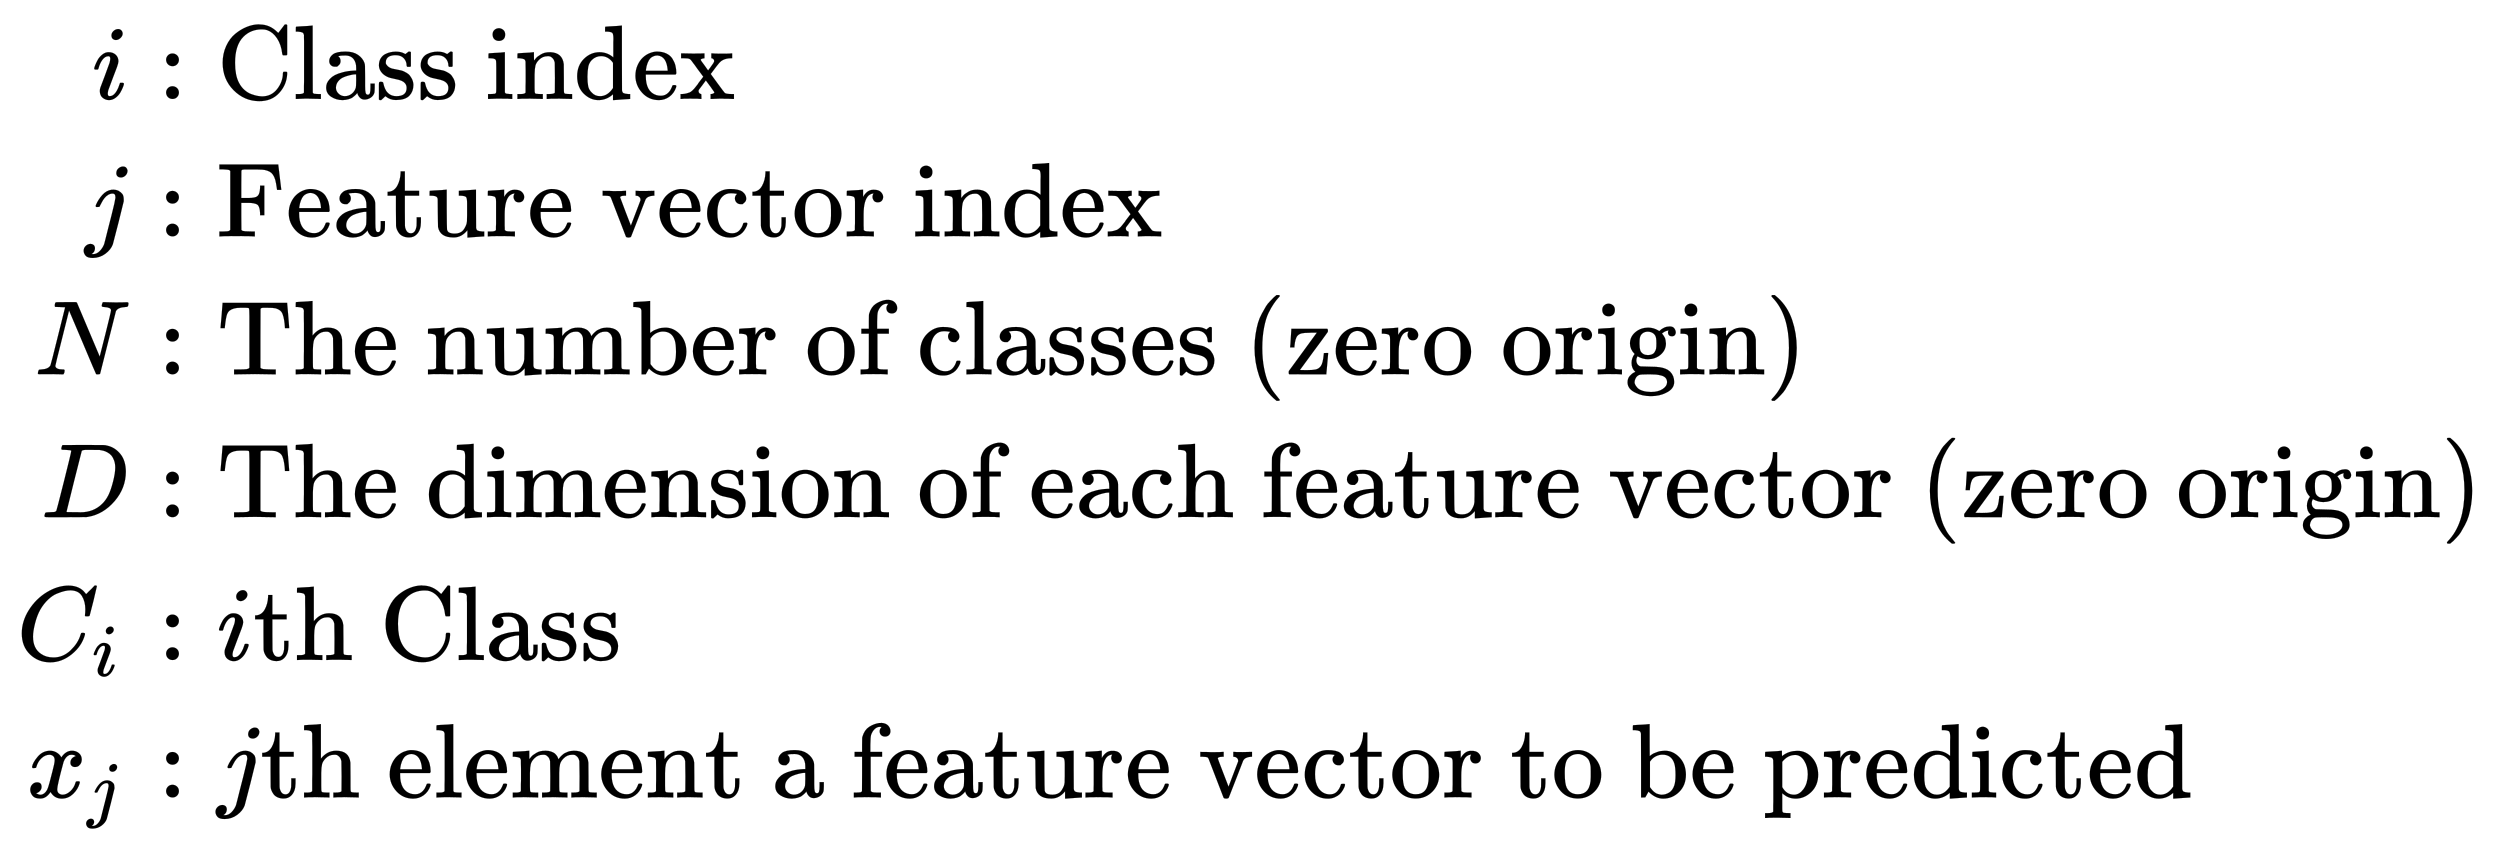
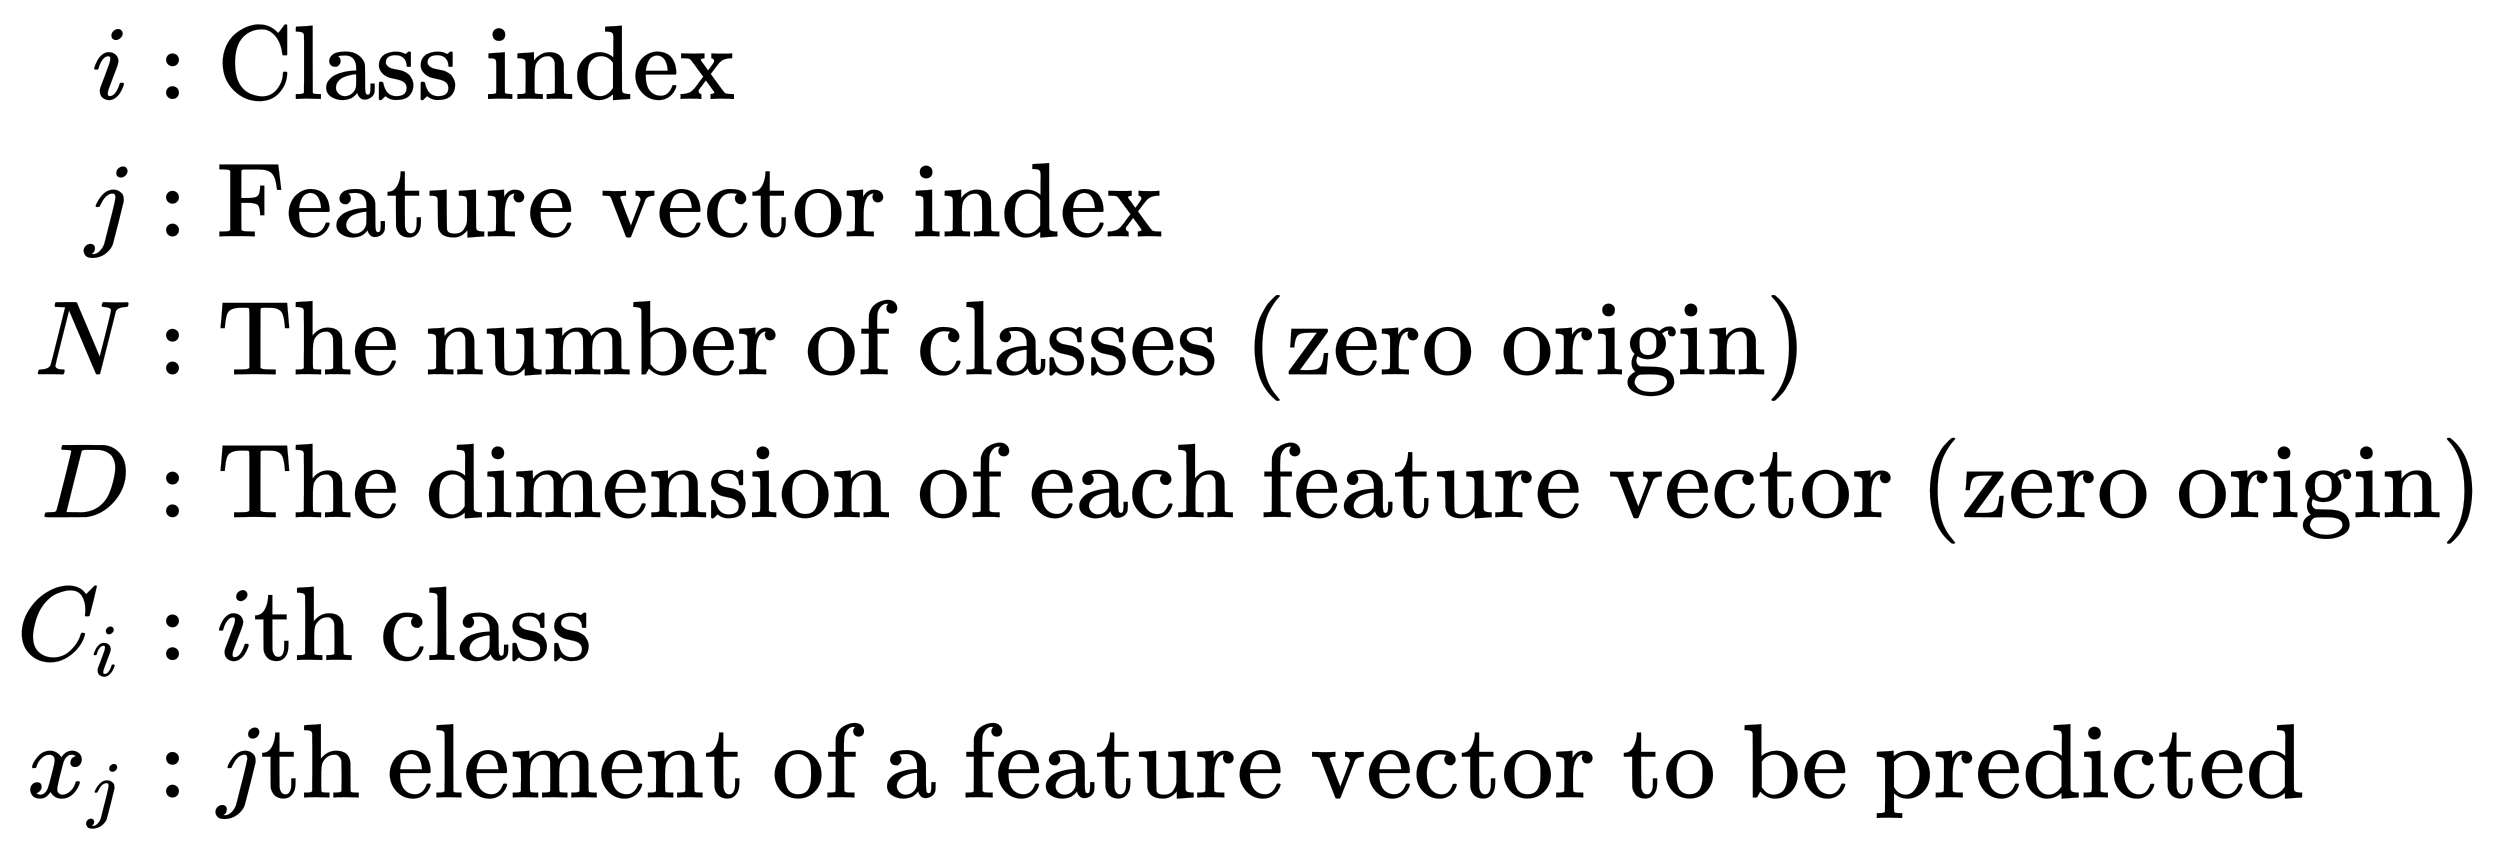
<svg xmlns="http://www.w3.org/2000/svg" xmlns:xlink="http://www.w3.org/1999/xlink" width="54.92ex" height="18.509ex" style="vertical-align: -8.671ex;" viewBox="0 -4235.8 23645.9 7969.2" role="img" focusable="false" aria-labelledby="MathJax-SVG-1-Title">
  <defs aria-hidden="true">
    <path stroke-width="1" id="E1-MJMATHI-69" d="M184 600Q184 624 203 642T247 661Q265 661 277 649T290 619Q290 596 270 577T226 557Q211 557 198 567T184 600ZM21 287Q21 295 30 318T54 369T98 420T158 442Q197 442 223 419T250 357Q250 340 236 301T196 196T154 83Q149 61 149 51Q149 26 166 26Q175 26 185 29T208 43T235 78T260 137Q263 149 265 151T282 153Q302 153 302 143Q302 135 293 112T268 61T223 11T161 -11Q129 -11 102 10T74 74Q74 91 79 106T122 220Q160 321 166 341T173 380Q173 404 156 404H154Q124 404 99 371T61 287Q60 286 59 284T58 281T56 279T53 278T49 278T41 278H27Q21 284 21 287Z" />
    <path stroke-width="1" id="E1-MJMAIN-3A" d="M78 370Q78 394 95 412T138 430Q162 430 180 414T199 371Q199 346 182 328T139 310T96 327T78 370ZM78 60Q78 84 95 102T138 120Q162 120 180 104T199 61Q199 36 182 18T139 0T96 17T78 60Z" />
    <path stroke-width="1" id="E1-MJMAIN-43" d="M56 342Q56 428 89 500T174 615T283 681T391 705Q394 705 400 705T408 704Q499 704 569 636L582 624L612 663Q639 700 643 704Q644 704 647 704T653 705H657Q660 705 666 699V419L660 413H626Q620 419 619 430Q610 512 571 572T476 651Q457 658 426 658Q322 658 252 588Q173 509 173 342Q173 221 211 151Q232 111 263 84T328 45T384 29T428 24Q517 24 571 93T626 244Q626 251 632 257H660L666 251V236Q661 133 590 56T403 -21Q262 -21 159 83T56 342Z" />
    <path stroke-width="1" id="E1-MJMAIN-6C" d="M42 46H56Q95 46 103 60V68Q103 77 103 91T103 124T104 167T104 217T104 272T104 329Q104 366 104 407T104 482T104 542T103 586T103 603Q100 622 89 628T44 637H26V660Q26 683 28 683L38 684Q48 685 67 686T104 688Q121 689 141 690T171 693T182 694H185V379Q185 62 186 60Q190 52 198 49Q219 46 247 46H263V0H255L232 1Q209 2 183 2T145 3T107 3T57 1L34 0H26V46H42Z" />
    <path stroke-width="1" id="E1-MJMAIN-61" d="M137 305T115 305T78 320T63 359Q63 394 97 421T218 448Q291 448 336 416T396 340Q401 326 401 309T402 194V124Q402 76 407 58T428 40Q443 40 448 56T453 109V145H493V106Q492 66 490 59Q481 29 455 12T400 -6T353 12T329 54V58L327 55Q325 52 322 49T314 40T302 29T287 17T269 6T247 -2T221 -8T190 -11Q130 -11 82 20T34 107Q34 128 41 147T68 188T116 225T194 253T304 268H318V290Q318 324 312 340Q290 411 215 411Q197 411 181 410T156 406T148 403Q170 388 170 359Q170 334 154 320ZM126 106Q126 75 150 51T209 26Q247 26 276 49T315 109Q317 116 318 175Q318 233 317 233Q309 233 296 232T251 223T193 203T147 166T126 106Z" />
    <path stroke-width="1" id="E1-MJMAIN-73" d="M295 316Q295 356 268 385T190 414Q154 414 128 401Q98 382 98 349Q97 344 98 336T114 312T157 287Q175 282 201 278T245 269T277 256Q294 248 310 236T342 195T359 133Q359 71 321 31T198 -10H190Q138 -10 94 26L86 19L77 10Q71 4 65 -1L54 -11H46H42Q39 -11 33 -5V74V132Q33 153 35 157T45 162H54Q66 162 70 158T75 146T82 119T101 77Q136 26 198 26Q295 26 295 104Q295 133 277 151Q257 175 194 187T111 210Q75 227 54 256T33 318Q33 357 50 384T93 424T143 442T187 447H198Q238 447 268 432L283 424L292 431Q302 440 314 448H322H326Q329 448 335 442V310L329 304H301Q295 310 295 316Z" />
    <path stroke-width="1" id="E1-MJMAIN-69" d="M69 609Q69 637 87 653T131 669Q154 667 171 652T188 609Q188 579 171 564T129 549Q104 549 87 564T69 609ZM247 0Q232 3 143 3Q132 3 106 3T56 1L34 0H26V46H42Q70 46 91 49Q100 53 102 60T104 102V205V293Q104 345 102 359T88 378Q74 385 41 385H30V408Q30 431 32 431L42 432Q52 433 70 434T106 436Q123 437 142 438T171 441T182 442H185V62Q190 52 197 50T232 46H255V0H247Z" />
    <path stroke-width="1" id="E1-MJMAIN-6E" d="M41 46H55Q94 46 102 60V68Q102 77 102 91T102 122T103 161T103 203Q103 234 103 269T102 328V351Q99 370 88 376T43 385H25V408Q25 431 27 431L37 432Q47 433 65 434T102 436Q119 437 138 438T167 441T178 442H181V402Q181 364 182 364T187 369T199 384T218 402T247 421T285 437Q305 442 336 442Q450 438 463 329Q464 322 464 190V104Q464 66 466 59T477 49Q498 46 526 46H542V0H534L510 1Q487 2 460 2T422 3Q319 3 310 0H302V46H318Q379 46 379 62Q380 64 380 200Q379 335 378 343Q372 371 358 385T334 402T308 404Q263 404 229 370Q202 343 195 315T187 232V168V108Q187 78 188 68T191 55T200 49Q221 46 249 46H265V0H257L234 1Q210 2 183 2T145 3Q42 3 33 0H25V46H41Z" />
    <path stroke-width="1" id="E1-MJMAIN-64" d="M376 495Q376 511 376 535T377 568Q377 613 367 624T316 637H298V660Q298 683 300 683L310 684Q320 685 339 686T376 688Q393 689 413 690T443 693T454 694H457V390Q457 84 458 81Q461 61 472 55T517 46H535V0Q533 0 459 -5T380 -11H373V44L365 37Q307 -11 235 -11Q158 -11 96 50T34 215Q34 315 97 378T244 442Q319 442 376 393V495ZM373 342Q328 405 260 405Q211 405 173 369Q146 341 139 305T131 211Q131 155 138 120T173 59Q203 26 251 26Q322 26 373 103V342Z" />
    <path stroke-width="1" id="E1-MJMAIN-65" d="M28 218Q28 273 48 318T98 391T163 433T229 448Q282 448 320 430T378 380T406 316T415 245Q415 238 408 231H126V216Q126 68 226 36Q246 30 270 30Q312 30 342 62Q359 79 369 104L379 128Q382 131 395 131H398Q415 131 415 121Q415 117 412 108Q393 53 349 21T250 -11Q155 -11 92 58T28 218ZM333 275Q322 403 238 411H236Q228 411 220 410T195 402T166 381T143 340T127 274V267H333V275Z" />
    <path stroke-width="1" id="E1-MJMAIN-78" d="M201 0Q189 3 102 3Q26 3 17 0H11V46H25Q48 47 67 52T96 61T121 78T139 96T160 122T180 150L226 210L168 288Q159 301 149 315T133 336T122 351T113 363T107 370T100 376T94 379T88 381T80 383Q74 383 44 385H16V431H23Q59 429 126 429Q219 429 229 431H237V385Q201 381 201 369Q201 367 211 353T239 315T268 274L272 270L297 304Q329 345 329 358Q329 364 327 369T322 376T317 380T310 384L307 385H302V431H309Q324 428 408 428Q487 428 493 431H499V385H492Q443 385 411 368Q394 360 377 341T312 257L296 236L358 151Q424 61 429 57T446 50Q464 46 499 46H516V0H510H502Q494 1 482 1T457 2T432 2T414 3Q403 3 377 3T327 1L304 0H295V46H298Q309 46 320 51T331 63Q331 65 291 120L250 175Q249 174 219 133T185 88Q181 83 181 74Q181 63 188 55T206 46Q208 46 208 23V0H201Z" />
    <path stroke-width="1" id="E1-MJMATHI-6A" d="M297 596Q297 627 318 644T361 661Q378 661 389 651T403 623Q403 595 384 576T340 557Q322 557 310 567T297 596ZM288 376Q288 405 262 405Q240 405 220 393T185 362T161 325T144 293L137 279Q135 278 121 278H107Q101 284 101 286T105 299Q126 348 164 391T252 441Q253 441 260 441T272 442Q296 441 316 432Q341 418 354 401T367 348V332L318 133Q267 -67 264 -75Q246 -125 194 -164T75 -204Q25 -204 7 -183T-12 -137Q-12 -110 7 -91T53 -71Q70 -71 82 -81T95 -112Q95 -148 63 -167Q69 -168 77 -168Q111 -168 139 -140T182 -74L193 -32Q204 11 219 72T251 197T278 308T289 365Q289 372 288 376Z" />
    <path stroke-width="1" id="E1-MJMAIN-46" d="M128 619Q121 626 117 628T101 631T58 634H25V680H582V676Q584 670 596 560T610 444V440H570V444Q563 493 561 501Q555 538 543 563T516 601T477 622T431 631T374 633H334H286Q252 633 244 631T233 621Q232 619 232 490V363H284Q287 363 303 363T327 364T349 367T372 373T389 385Q407 403 410 459V480H450V200H410V221Q407 276 389 296Q381 303 371 307T348 313T327 316T303 317T284 317H232V189L233 61Q240 54 245 52T270 48T333 46H360V0H348Q324 3 182 3Q51 3 36 0H25V46H58Q100 47 109 49T128 61V619Z" />
    <path stroke-width="1" id="E1-MJMAIN-74" d="M27 422Q80 426 109 478T141 600V615H181V431H316V385H181V241Q182 116 182 100T189 68Q203 29 238 29Q282 29 292 100Q293 108 293 146V181H333V146V134Q333 57 291 17Q264 -10 221 -10Q187 -10 162 2T124 33T105 68T98 100Q97 107 97 248V385H18V422H27Z" />
    <path stroke-width="1" id="E1-MJMAIN-75" d="M383 58Q327 -10 256 -10H249Q124 -10 105 89Q104 96 103 226Q102 335 102 348T96 369Q86 385 36 385H25V408Q25 431 27 431L38 432Q48 433 67 434T105 436Q122 437 142 438T172 441T184 442H187V261Q188 77 190 64Q193 49 204 40Q224 26 264 26Q290 26 311 35T343 58T363 90T375 120T379 144Q379 145 379 161T380 201T380 248V315Q380 361 370 372T320 385H302V431Q304 431 378 436T457 442H464V264Q464 84 465 81Q468 61 479 55T524 46H542V0Q540 0 467 -5T390 -11H383V58Z" />
    <path stroke-width="1" id="E1-MJMAIN-72" d="M36 46H50Q89 46 97 60V68Q97 77 97 91T98 122T98 161T98 203Q98 234 98 269T98 328L97 351Q94 370 83 376T38 385H20V408Q20 431 22 431L32 432Q42 433 60 434T96 436Q112 437 131 438T160 441T171 442H174V373Q213 441 271 441H277Q322 441 343 419T364 373Q364 352 351 337T313 322Q288 322 276 338T263 372Q263 381 265 388T270 400T273 405Q271 407 250 401Q234 393 226 386Q179 341 179 207V154Q179 141 179 127T179 101T180 81T180 66V61Q181 59 183 57T188 54T193 51T200 49T207 48T216 47T225 47T235 46T245 46H276V0H267Q249 3 140 3Q37 3 28 0H20V46H36Z" />
    <path stroke-width="1" id="E1-MJMAIN-76" d="M338 431Q344 429 422 429Q479 429 503 431H508V385H497Q439 381 423 345Q421 341 356 172T288 -2Q283 -11 263 -11Q244 -11 239 -2Q99 359 98 364Q93 378 82 381T43 385H19V431H25L33 430Q41 430 53 430T79 430T104 429T122 428Q217 428 232 431H240V385H226Q187 384 184 370Q184 366 235 234L286 102L377 341V349Q377 363 367 372T349 383T335 385H331V431H338Z" />
    <path stroke-width="1" id="E1-MJMAIN-63" d="M370 305T349 305T313 320T297 358Q297 381 312 396Q317 401 317 402T307 404Q281 408 258 408Q209 408 178 376Q131 329 131 219Q131 137 162 90Q203 29 272 29Q313 29 338 55T374 117Q376 125 379 127T395 129H409Q415 123 415 120Q415 116 411 104T395 71T366 33T318 2T249 -11Q163 -11 99 53T34 214Q34 318 99 383T250 448T370 421T404 357Q404 334 387 320Z" />
    <path stroke-width="1" id="E1-MJMAIN-6F" d="M28 214Q28 309 93 378T250 448Q340 448 405 380T471 215Q471 120 407 55T250 -10Q153 -10 91 57T28 214ZM250 30Q372 30 372 193V225V250Q372 272 371 288T364 326T348 362T317 390T268 410Q263 411 252 411Q222 411 195 399Q152 377 139 338T126 246V226Q126 130 145 91Q177 30 250 30Z" />
    <path stroke-width="1" id="E1-MJMATHI-4E" d="M234 637Q231 637 226 637Q201 637 196 638T191 649Q191 676 202 682Q204 683 299 683Q376 683 387 683T401 677Q612 181 616 168L670 381Q723 592 723 606Q723 633 659 637Q635 637 635 648Q635 650 637 660Q641 676 643 679T653 683Q656 683 684 682T767 680Q817 680 843 681T873 682Q888 682 888 672Q888 650 880 642Q878 637 858 637Q787 633 769 597L620 7Q618 0 599 0Q585 0 582 2Q579 5 453 305L326 604L261 344Q196 88 196 79Q201 46 268 46H278Q284 41 284 38T282 19Q278 6 272 0H259Q228 2 151 2Q123 2 100 2T63 2T46 1Q31 1 31 10Q31 14 34 26T39 40Q41 46 62 46Q130 49 150 85Q154 91 221 362L289 634Q287 635 234 637Z" />
    <path stroke-width="1" id="E1-MJMAIN-54" d="M36 443Q37 448 46 558T55 671V677H666V671Q667 666 676 556T685 443V437H645V443Q645 445 642 478T631 544T610 593Q593 614 555 625Q534 630 478 630H451H443Q417 630 414 618Q413 616 413 339V63Q420 53 439 50T528 46H558V0H545L361 3Q186 1 177 0H164V46H194Q264 46 283 49T309 63V339V550Q309 620 304 625T271 630H244H224Q154 630 119 601Q101 585 93 554T81 486T76 443V437H36V443Z" />
    <path stroke-width="1" id="E1-MJMAIN-68" d="M41 46H55Q94 46 102 60V68Q102 77 102 91T102 124T102 167T103 217T103 272T103 329Q103 366 103 407T103 482T102 542T102 586T102 603Q99 622 88 628T43 637H25V660Q25 683 27 683L37 684Q47 685 66 686T103 688Q120 689 140 690T170 693T181 694H184V367Q244 442 328 442Q451 442 463 329Q464 322 464 190V104Q464 66 466 59T477 49Q498 46 526 46H542V0H534L510 1Q487 2 460 2T422 3Q319 3 310 0H302V46H318Q379 46 379 62Q380 64 380 200Q379 335 378 343Q372 371 358 385T334 402T308 404Q263 404 229 370Q202 343 195 315T187 232V168V108Q187 78 188 68T191 55T200 49Q221 46 249 46H265V0H257L234 1Q210 2 183 2T145 3Q42 3 33 0H25V46H41Z" />
    <path stroke-width="1" id="E1-MJMAIN-6D" d="M41 46H55Q94 46 102 60V68Q102 77 102 91T102 122T103 161T103 203Q103 234 103 269T102 328V351Q99 370 88 376T43 385H25V408Q25 431 27 431L37 432Q47 433 65 434T102 436Q119 437 138 438T167 441T178 442H181V402Q181 364 182 364T187 369T199 384T218 402T247 421T285 437Q305 442 336 442Q351 442 364 440T387 434T406 426T421 417T432 406T441 395T448 384T452 374T455 366L457 361L460 365Q463 369 466 373T475 384T488 397T503 410T523 422T546 432T572 439T603 442Q729 442 740 329Q741 322 741 190V104Q741 66 743 59T754 49Q775 46 803 46H819V0H811L788 1Q764 2 737 2T699 3Q596 3 587 0H579V46H595Q656 46 656 62Q657 64 657 200Q656 335 655 343Q649 371 635 385T611 402T585 404Q540 404 506 370Q479 343 472 315T464 232V168V108Q464 78 465 68T468 55T477 49Q498 46 526 46H542V0H534L510 1Q487 2 460 2T422 3Q319 3 310 0H302V46H318Q379 46 379 62Q380 64 380 200Q379 335 378 343Q372 371 358 385T334 402T308 404Q263 404 229 370Q202 343 195 315T187 232V168V108Q187 78 188 68T191 55T200 49Q221 46 249 46H265V0H257L234 1Q210 2 183 2T145 3Q42 3 33 0H25V46H41Z" />
    <path stroke-width="1" id="E1-MJMAIN-62" d="M307 -11Q234 -11 168 55L158 37Q156 34 153 28T147 17T143 10L138 1L118 0H98V298Q98 599 97 603Q94 622 83 628T38 637H20V660Q20 683 22 683L32 684Q42 685 61 686T98 688Q115 689 135 690T165 693T176 694H179V543Q179 391 180 391L183 394Q186 397 192 401T207 411T228 421T254 431T286 439T323 442Q401 442 461 379T522 216Q522 115 458 52T307 -11ZM182 98Q182 97 187 90T196 79T206 67T218 55T233 44T250 35T271 29T295 26Q330 26 363 46T412 113Q424 148 424 212Q424 287 412 323Q385 405 300 405Q270 405 239 390T188 347L182 339V98Z" />
    <path stroke-width="1" id="E1-MJMAIN-66" d="M273 0Q255 3 146 3Q43 3 34 0H26V46H42Q70 46 91 49Q99 52 103 60Q104 62 104 224V385H33V431H104V497L105 564L107 574Q126 639 171 668T266 704Q267 704 275 704T289 705Q330 702 351 679T372 627Q372 604 358 590T321 576T284 590T270 627Q270 647 288 667H284Q280 668 273 668Q245 668 223 647T189 592Q183 572 182 497V431H293V385H185V225Q185 63 186 61T189 57T194 54T199 51T206 49T213 48T222 47T231 47T241 46T251 46H282V0H273Z" />
    <path stroke-width="1" id="E1-MJMAIN-28" d="M94 250Q94 319 104 381T127 488T164 576T202 643T244 695T277 729T302 750H315H319Q333 750 333 741Q333 738 316 720T275 667T226 581T184 443T167 250T184 58T225 -81T274 -167T316 -220T333 -241Q333 -250 318 -250H315H302L274 -226Q180 -141 137 -14T94 250Z" />
    <path stroke-width="1" id="E1-MJMAIN-7A" d="M42 263Q44 270 48 345T53 423V431H393Q399 425 399 415Q399 403 398 402L381 378Q364 355 331 309T265 220L134 41L182 40H206Q254 40 283 46T331 77Q352 105 359 185L361 201Q361 202 381 202H401V196Q401 195 393 103T384 6V0H209L34 1L31 3Q28 8 28 17Q28 30 29 31T160 210T294 394H236Q169 393 152 388Q127 382 113 367Q89 344 82 264V255H42V263Z" />
    <path stroke-width="1" id="E1-MJMAIN-67" d="M329 409Q373 453 429 453Q459 453 472 434T485 396Q485 382 476 371T449 360Q416 360 412 390Q410 404 415 411Q415 412 416 414V415Q388 412 363 393Q355 388 355 386Q355 385 359 381T368 369T379 351T388 325T392 292Q392 230 343 187T222 143Q172 143 123 171Q112 153 112 133Q112 98 138 81Q147 75 155 75T227 73Q311 72 335 67Q396 58 431 26Q470 -13 470 -72Q470 -139 392 -175Q332 -206 250 -206Q167 -206 107 -175Q29 -140 29 -75Q29 -39 50 -15T92 18L103 24Q67 55 67 108Q67 155 96 193Q52 237 52 292Q52 355 102 398T223 442Q274 442 318 416L329 409ZM299 343Q294 371 273 387T221 404Q192 404 171 388T145 343Q142 326 142 292Q142 248 149 227T179 192Q196 182 222 182Q244 182 260 189T283 207T294 227T299 242Q302 258 302 292T299 343ZM403 -75Q403 -50 389 -34T348 -11T299 -2T245 0H218Q151 0 138 -6Q118 -15 107 -34T95 -74Q95 -84 101 -97T122 -127T170 -155T250 -167Q319 -167 361 -139T403 -75Z" />
    <path stroke-width="1" id="E1-MJMAIN-29" d="M60 749L64 750Q69 750 74 750H86L114 726Q208 641 251 514T294 250Q294 182 284 119T261 12T224 -76T186 -143T145 -194T113 -227T90 -246Q87 -249 86 -250H74Q66 -250 63 -250T58 -247T55 -238Q56 -237 66 -225Q221 -64 221 250T66 725Q56 737 55 738Q55 746 60 749Z" />
    <path stroke-width="1" id="E1-MJMATHI-44" d="M287 628Q287 635 230 637Q207 637 200 638T193 647Q193 655 197 667T204 682Q206 683 403 683Q570 682 590 682T630 676Q702 659 752 597T803 431Q803 275 696 151T444 3L430 1L236 0H125H72Q48 0 41 2T33 11Q33 13 36 25Q40 41 44 43T67 46Q94 46 127 49Q141 52 146 61Q149 65 218 339T287 628ZM703 469Q703 507 692 537T666 584T629 613T590 629T555 636Q553 636 541 636T512 636T479 637H436Q392 637 386 627Q384 623 313 339T242 52Q242 48 253 48T330 47Q335 47 349 47T373 46Q499 46 581 128Q617 164 640 212T683 339T703 469Z" />
    <path stroke-width="1" id="E1-MJMATHI-43" d="M50 252Q50 367 117 473T286 641T490 704Q580 704 633 653Q642 643 648 636T656 626L657 623Q660 623 684 649Q691 655 699 663T715 679T725 690L740 705H746Q760 705 760 698Q760 694 728 561Q692 422 692 421Q690 416 687 415T669 413H653Q647 419 647 422Q647 423 648 429T650 449T651 481Q651 552 619 605T510 659Q484 659 454 652T382 628T299 572T226 479Q194 422 175 346T156 222Q156 108 232 58Q280 24 350 24Q441 24 512 92T606 240Q610 253 612 255T628 257Q648 257 648 248Q648 243 647 239Q618 132 523 55T319 -22Q206 -22 128 53T50 252Z" />
    <path stroke-width="1" id="E1-MJMATHI-78" d="M52 289Q59 331 106 386T222 442Q257 442 286 424T329 379Q371 442 430 442Q467 442 494 420T522 361Q522 332 508 314T481 292T458 288Q439 288 427 299T415 328Q415 374 465 391Q454 404 425 404Q412 404 406 402Q368 386 350 336Q290 115 290 78Q290 50 306 38T341 26Q378 26 414 59T463 140Q466 150 469 151T485 153H489Q504 153 504 145Q504 144 502 134Q486 77 440 33T333 -11Q263 -11 227 52Q186 -10 133 -10H127Q78 -10 57 16T35 71Q35 103 54 123T99 143Q142 143 142 101Q142 81 130 66T107 46T94 41L91 40Q91 39 97 36T113 29T132 26Q168 26 194 71Q203 87 217 139T245 247T261 313Q266 340 266 352Q266 380 251 392T217 404Q177 404 142 372T93 290Q91 281 88 280T72 278H58Q52 284 52 289Z" />
    <path stroke-width="1" id="E1-MJMAIN-70" d="M36 -148H50Q89 -148 97 -134V-126Q97 -119 97 -107T97 -77T98 -38T98 6T98 55T98 106Q98 140 98 177T98 243T98 296T97 335T97 351Q94 370 83 376T38 385H20V408Q20 431 22 431L32 432Q42 433 61 434T98 436Q115 437 135 438T165 441T176 442H179V416L180 390L188 397Q247 441 326 441Q407 441 464 377T522 216Q522 115 457 52T310 -11Q242 -11 190 33L182 40V-45V-101Q182 -128 184 -134T195 -145Q216 -148 244 -148H260V-194H252L228 -193Q205 -192 178 -192T140 -191Q37 -191 28 -194H20V-148H36ZM424 218Q424 292 390 347T305 402Q234 402 182 337V98Q222 26 294 26Q345 26 384 80T424 218Z" />
  </defs>
  <g stroke="currentColor" fill="currentColor" stroke-width="0" transform="matrix(1 0 0 -1 0 0)" aria-hidden="true">
    <g transform="translate(167,0)">
      <g transform="translate(-11,0)">
        <use xlink:href="#E1-MJMATHI-69" x="714" y="3300" />
        <use xlink:href="#E1-MJMATHI-6A" x="647" y="2000" />
        <use xlink:href="#E1-MJMATHI-4E" x="171" y="695" />
        <use xlink:href="#E1-MJMATHI-44" x="231" y="-656" />
        <g transform="translate(0,-2007)">
          <use xlink:href="#E1-MJMATHI-43" x="0" y="0" />
          <use transform="scale(0.707)" xlink:href="#E1-MJMATHI-69" x="1011" y="-213" />
        </g>
        <g transform="translate(95,-3307)">
          <use xlink:href="#E1-MJMATHI-78" x="0" y="0" />
          <use transform="scale(0.707)" xlink:href="#E1-MJMATHI-6A" x="809" y="-213" />
        </g>
      </g>
      <g transform="translate(1049,0)">
        <g transform="translate(0,3300)">
          <use xlink:href="#E1-MJMAIN-3A" x="277" y="0" />
          <g transform="translate(834,0)">
            <use xlink:href="#E1-MJMAIN-43" />
            <use xlink:href="#E1-MJMAIN-6C" x="722" y="0" />
            <use xlink:href="#E1-MJMAIN-61" x="1001" y="0" />
            <use xlink:href="#E1-MJMAIN-73" x="1501" y="0" />
            <use xlink:href="#E1-MJMAIN-73" x="1896" y="0" />
            <use xlink:href="#E1-MJMAIN-69" x="2540" y="0" />
            <use xlink:href="#E1-MJMAIN-6E" x="2819" y="0" />
            <use xlink:href="#E1-MJMAIN-64" x="3375" y="0" />
            <use xlink:href="#E1-MJMAIN-65" x="3932" y="0" />
            <use xlink:href="#E1-MJMAIN-78" x="4376" y="0" />
          </g>
        </g>
        <g transform="translate(0,2000)">
          <use xlink:href="#E1-MJMAIN-3A" x="277" y="0" />
          <g transform="translate(834,0)">
            <use xlink:href="#E1-MJMAIN-46" />
            <use xlink:href="#E1-MJMAIN-65" x="653" y="0" />
            <use xlink:href="#E1-MJMAIN-61" x="1098" y="0" />
            <use xlink:href="#E1-MJMAIN-74" x="1598" y="0" />
            <use xlink:href="#E1-MJMAIN-75" x="1988" y="0" />
            <use xlink:href="#E1-MJMAIN-72" x="2544" y="0" />
            <use xlink:href="#E1-MJMAIN-65" x="2937" y="0" />
            <use xlink:href="#E1-MJMAIN-76" x="3631" y="0" />
            <use xlink:href="#E1-MJMAIN-65" x="4160" y="0" />
            <use xlink:href="#E1-MJMAIN-63" x="4604" y="0" />
            <use xlink:href="#E1-MJMAIN-74" x="5049" y="0" />
            <use xlink:href="#E1-MJMAIN-6F" x="5438" y="0" />
            <use xlink:href="#E1-MJMAIN-72" x="5939" y="0" />
            <use xlink:href="#E1-MJMAIN-69" x="6581" y="0" />
            <use xlink:href="#E1-MJMAIN-6E" x="6860" y="0" />
            <use xlink:href="#E1-MJMAIN-64" x="7416" y="0" />
            <use xlink:href="#E1-MJMAIN-65" x="7973" y="0" />
            <use xlink:href="#E1-MJMAIN-78" x="8417" y="0" />
          </g>
        </g>
        <g transform="translate(0,695)">
          <use xlink:href="#E1-MJMAIN-3A" x="277" y="0" />
          <g transform="translate(834,0)">
            <use xlink:href="#E1-MJMAIN-54" />
            <use xlink:href="#E1-MJMAIN-68" x="722" y="0" />
            <use xlink:href="#E1-MJMAIN-65" x="1279" y="0" />
            <use xlink:href="#E1-MJMAIN-6E" x="1973" y="0" />
            <use xlink:href="#E1-MJMAIN-75" x="2530" y="0" />
            <use xlink:href="#E1-MJMAIN-6D" x="3086" y="0" />
            <use xlink:href="#E1-MJMAIN-62" x="3920" y="0" />
            <use xlink:href="#E1-MJMAIN-65" x="4476" y="0" />
            <use xlink:href="#E1-MJMAIN-72" x="4921" y="0" />
            <use xlink:href="#E1-MJMAIN-6F" x="5563" y="0" />
            <use xlink:href="#E1-MJMAIN-66" x="6064" y="0" />
            <use xlink:href="#E1-MJMAIN-63" x="6620" y="0" />
            <use xlink:href="#E1-MJMAIN-6C" x="7065" y="0" />
            <use xlink:href="#E1-MJMAIN-61" x="7343" y="0" />
            <use xlink:href="#E1-MJMAIN-73" x="7844" y="0" />
            <use xlink:href="#E1-MJMAIN-73" x="8238" y="0" />
            <use xlink:href="#E1-MJMAIN-65" x="8633" y="0" />
            <use xlink:href="#E1-MJMAIN-73" x="9077" y="0" />
            <use xlink:href="#E1-MJMAIN-28" x="9722" y="0" />
            <use xlink:href="#E1-MJMAIN-7A" x="10111" y="0" />
            <use xlink:href="#E1-MJMAIN-65" x="10556" y="0" />
            <use xlink:href="#E1-MJMAIN-72" x="11000" y="0" />
            <use xlink:href="#E1-MJMAIN-6F" x="11393" y="0" />
            <use xlink:href="#E1-MJMAIN-6F" x="12143" y="0" />
            <use xlink:href="#E1-MJMAIN-72" x="12644" y="0" />
            <use xlink:href="#E1-MJMAIN-69" x="13036" y="0" />
            <use xlink:href="#E1-MJMAIN-67" x="13315" y="0" />
            <use xlink:href="#E1-MJMAIN-69" x="13815" y="0" />
            <use xlink:href="#E1-MJMAIN-6E" x="14094" y="0" />
            <use xlink:href="#E1-MJMAIN-29" x="14650" y="0" />
          </g>
        </g>
        <g transform="translate(0,-656)">
          <use xlink:href="#E1-MJMAIN-3A" x="277" y="0" />
          <g transform="translate(834,0)">
            <use xlink:href="#E1-MJMAIN-54" />
            <use xlink:href="#E1-MJMAIN-68" x="722" y="0" />
            <use xlink:href="#E1-MJMAIN-65" x="1279" y="0" />
            <use xlink:href="#E1-MJMAIN-64" x="1973" y="0" />
            <use xlink:href="#E1-MJMAIN-69" x="2530" y="0" />
            <use xlink:href="#E1-MJMAIN-6D" x="2808" y="0" />
            <use xlink:href="#E1-MJMAIN-65" x="3642" y="0" />
            <use xlink:href="#E1-MJMAIN-6E" x="4086" y="0" />
            <use xlink:href="#E1-MJMAIN-73" x="4643" y="0" />
            <use xlink:href="#E1-MJMAIN-69" x="5037" y="0" />
            <use xlink:href="#E1-MJMAIN-6F" x="5316" y="0" />
            <use xlink:href="#E1-MJMAIN-6E" x="5816" y="0" />
            <use xlink:href="#E1-MJMAIN-6F" x="6623" y="0" />
            <use xlink:href="#E1-MJMAIN-66" x="7123" y="0" />
            <use xlink:href="#E1-MJMAIN-65" x="7680" y="0" />
            <use xlink:href="#E1-MJMAIN-61" x="8124" y="0" />
            <use xlink:href="#E1-MJMAIN-63" x="8625" y="0" />
            <use xlink:href="#E1-MJMAIN-68" x="9069" y="0" />
            <use xlink:href="#E1-MJMAIN-66" x="9876" y="0" />
            <use xlink:href="#E1-MJMAIN-65" x="10182" y="0" />
            <use xlink:href="#E1-MJMAIN-61" x="10627" y="0" />
            <use xlink:href="#E1-MJMAIN-74" x="11127" y="0" />
            <use xlink:href="#E1-MJMAIN-75" x="11517" y="0" />
            <use xlink:href="#E1-MJMAIN-72" x="12073" y="0" />
            <use xlink:href="#E1-MJMAIN-65" x="12466" y="0" />
            <use xlink:href="#E1-MJMAIN-76" x="13160" y="0" />
            <use xlink:href="#E1-MJMAIN-65" x="13689" y="0" />
            <use xlink:href="#E1-MJMAIN-63" x="14133" y="0" />
            <use xlink:href="#E1-MJMAIN-74" x="14578" y="0" />
            <use xlink:href="#E1-MJMAIN-6F" x="14967" y="0" />
            <use xlink:href="#E1-MJMAIN-72" x="15468" y="0" />
            <use xlink:href="#E1-MJMAIN-28" x="16110" y="0" />
            <use xlink:href="#E1-MJMAIN-7A" x="16500" y="0" />
            <use xlink:href="#E1-MJMAIN-65" x="16944" y="0" />
            <use xlink:href="#E1-MJMAIN-72" x="17389" y="0" />
            <use xlink:href="#E1-MJMAIN-6F" x="17781" y="0" />
            <use xlink:href="#E1-MJMAIN-6F" x="18532" y="0" />
            <use xlink:href="#E1-MJMAIN-72" x="19032" y="0" />
            <use xlink:href="#E1-MJMAIN-69" x="19425" y="0" />
            <use xlink:href="#E1-MJMAIN-67" x="19703" y="0" />
            <use xlink:href="#E1-MJMAIN-69" x="20204" y="0" />
            <use xlink:href="#E1-MJMAIN-6E" x="20482" y="0" />
            <use xlink:href="#E1-MJMAIN-29" x="21039" y="0" />
          </g>
        </g>
        <g transform="translate(0,-2007)">
          <use xlink:href="#E1-MJMAIN-3A" x="277" y="0" />
          <use xlink:href="#E1-MJMATHI-69" x="834" y="0" />
          <g transform="translate(1179,0)">
            <use xlink:href="#E1-MJMAIN-74" />
            <use xlink:href="#E1-MJMAIN-68" x="389" y="0" />
-             <use xlink:href="#E1-MJMAIN-43" x="1196" y="0" />
-             <use xlink:href="#E1-MJMAIN-6C" x="1918" y="0" />
-             <use xlink:href="#E1-MJMAIN-61" x="2197" y="0" />
-             <use xlink:href="#E1-MJMAIN-73" x="2697" y="0" />
-             <use xlink:href="#E1-MJMAIN-73" x="3092" y="0" />
+             <use xlink:href="#E1-MJMAIN-63" x="1196" y="0" />
+             <use xlink:href="#E1-MJMAIN-6C" x="1640" y="0" />
+             <use xlink:href="#E1-MJMAIN-61" x="1919" y="0" />
+             <use xlink:href="#E1-MJMAIN-73" x="2419" y="0" />
+             <use xlink:href="#E1-MJMAIN-73" x="2814" y="0" />
          </g>
        </g>
        <g transform="translate(0,-3307)">
          <use xlink:href="#E1-MJMAIN-3A" x="277" y="0" />
          <use xlink:href="#E1-MJMATHI-6A" x="834" y="0" />
          <g transform="translate(1246,0)">
            <use xlink:href="#E1-MJMAIN-74" />
            <use xlink:href="#E1-MJMAIN-68" x="389" y="0" />
            <use xlink:href="#E1-MJMAIN-65" x="1196" y="0" />
            <use xlink:href="#E1-MJMAIN-6C" x="1640" y="0" />
            <use xlink:href="#E1-MJMAIN-65" x="1919" y="0" />
            <use xlink:href="#E1-MJMAIN-6D" x="2363" y="0" />
            <use xlink:href="#E1-MJMAIN-65" x="3197" y="0" />
            <use xlink:href="#E1-MJMAIN-6E" x="3641" y="0" />
            <use xlink:href="#E1-MJMAIN-74" x="4198" y="0" />
-             <use xlink:href="#E1-MJMAIN-61" x="4837" y="0" />
-             <use xlink:href="#E1-MJMAIN-66" x="5588" y="0" />
-             <use xlink:href="#E1-MJMAIN-65" x="5894" y="0" />
-             <use xlink:href="#E1-MJMAIN-61" x="6339" y="0" />
-             <use xlink:href="#E1-MJMAIN-74" x="6839" y="0" />
-             <use xlink:href="#E1-MJMAIN-75" x="7229" y="0" />
-             <use xlink:href="#E1-MJMAIN-72" x="7785" y="0" />
-             <use xlink:href="#E1-MJMAIN-65" x="8178" y="0" />
-             <use xlink:href="#E1-MJMAIN-76" x="8872" y="0" />
-             <use xlink:href="#E1-MJMAIN-65" x="9401" y="0" />
-             <use xlink:href="#E1-MJMAIN-63" x="9845" y="0" />
-             <use xlink:href="#E1-MJMAIN-74" x="10290" y="0" />
-             <use xlink:href="#E1-MJMAIN-6F" x="10679" y="0" />
-             <use xlink:href="#E1-MJMAIN-72" x="11180" y="0" />
-             <use xlink:href="#E1-MJMAIN-74" x="11822" y="0" />
-             <use xlink:href="#E1-MJMAIN-6F" x="12212" y="0" />
-             <use xlink:href="#E1-MJMAIN-62" x="12962" y="0" />
-             <use xlink:href="#E1-MJMAIN-65" x="13519" y="0" />
-             <use xlink:href="#E1-MJMAIN-70" x="14213" y="0" />
-             <use xlink:href="#E1-MJMAIN-72" x="14770" y="0" />
-             <use xlink:href="#E1-MJMAIN-65" x="15162" y="0" />
-             <use xlink:href="#E1-MJMAIN-64" x="15607" y="0" />
-             <use xlink:href="#E1-MJMAIN-69" x="16163" y="0" />
-             <use xlink:href="#E1-MJMAIN-63" x="16442" y="0" />
-             <use xlink:href="#E1-MJMAIN-74" x="16886" y="0" />
-             <use xlink:href="#E1-MJMAIN-65" x="17276" y="0" />
-             <use xlink:href="#E1-MJMAIN-64" x="17720" y="0" />
+             <use xlink:href="#E1-MJMAIN-6F" x="4837" y="0" />
+             <use xlink:href="#E1-MJMAIN-66" x="5338" y="0" />
+             <use xlink:href="#E1-MJMAIN-61" x="5894" y="0" />
+             <use xlink:href="#E1-MJMAIN-66" x="6645" y="0" />
+             <use xlink:href="#E1-MJMAIN-65" x="6951" y="0" />
+             <use xlink:href="#E1-MJMAIN-61" x="7396" y="0" />
+             <use xlink:href="#E1-MJMAIN-74" x="7896" y="0" />
+             <use xlink:href="#E1-MJMAIN-75" x="8286" y="0" />
+             <use xlink:href="#E1-MJMAIN-72" x="8842" y="0" />
+             <use xlink:href="#E1-MJMAIN-65" x="9235" y="0" />
+             <use xlink:href="#E1-MJMAIN-76" x="9929" y="0" />
+             <use xlink:href="#E1-MJMAIN-65" x="10458" y="0" />
+             <use xlink:href="#E1-MJMAIN-63" x="10902" y="0" />
+             <use xlink:href="#E1-MJMAIN-74" x="11347" y="0" />
+             <use xlink:href="#E1-MJMAIN-6F" x="11736" y="0" />
+             <use xlink:href="#E1-MJMAIN-72" x="12237" y="0" />
+             <use xlink:href="#E1-MJMAIN-74" x="12879" y="0" />
+             <use xlink:href="#E1-MJMAIN-6F" x="13269" y="0" />
+             <use xlink:href="#E1-MJMAIN-62" x="14019" y="0" />
+             <use xlink:href="#E1-MJMAIN-65" x="14576" y="0" />
+             <use xlink:href="#E1-MJMAIN-70" x="15270" y="0" />
+             <use xlink:href="#E1-MJMAIN-72" x="15827" y="0" />
+             <use xlink:href="#E1-MJMAIN-65" x="16219" y="0" />
+             <use xlink:href="#E1-MJMAIN-64" x="16664" y="0" />
+             <use xlink:href="#E1-MJMAIN-69" x="17220" y="0" />
+             <use xlink:href="#E1-MJMAIN-63" x="17499" y="0" />
+             <use xlink:href="#E1-MJMAIN-74" x="17943" y="0" />
+             <use xlink:href="#E1-MJMAIN-65" x="18333" y="0" />
+             <use xlink:href="#E1-MJMAIN-64" x="18777" y="0" />
          </g>
        </g>
      </g>
    </g>
  </g>
</svg>
